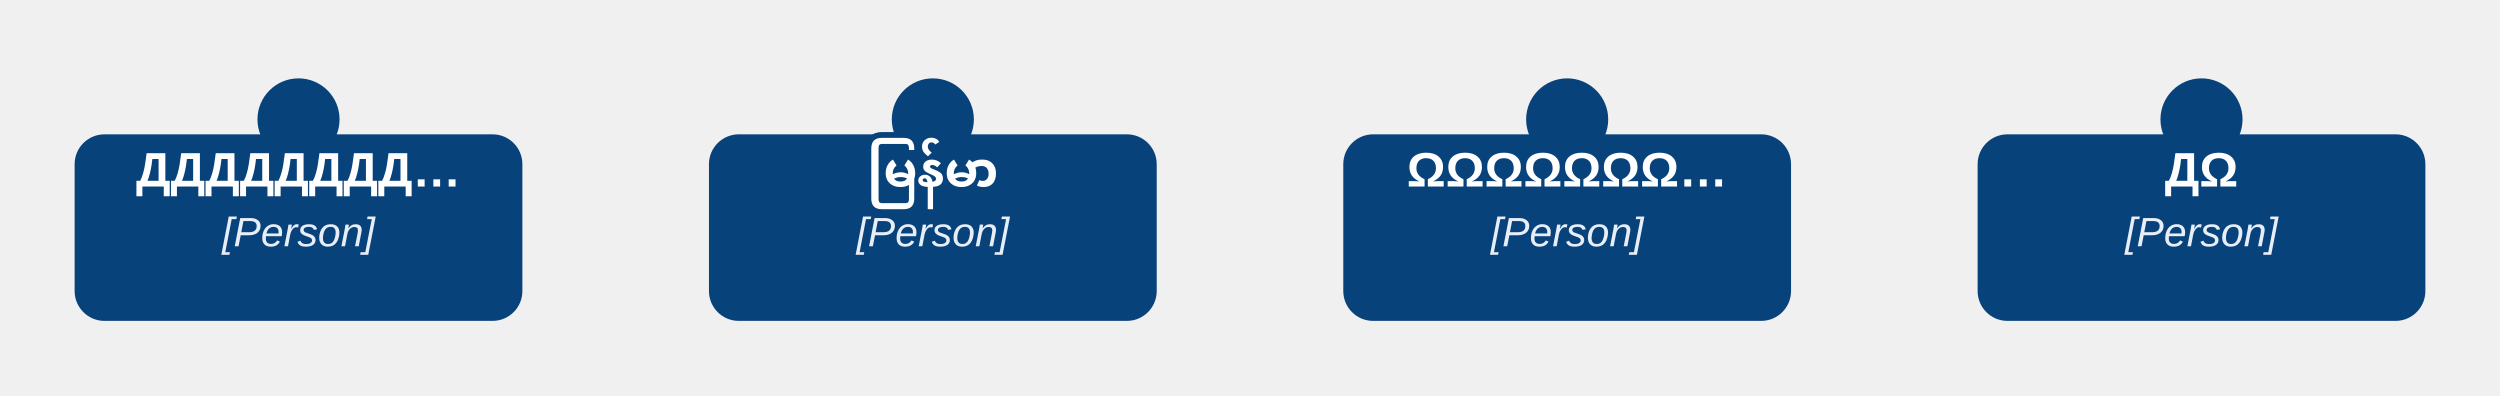
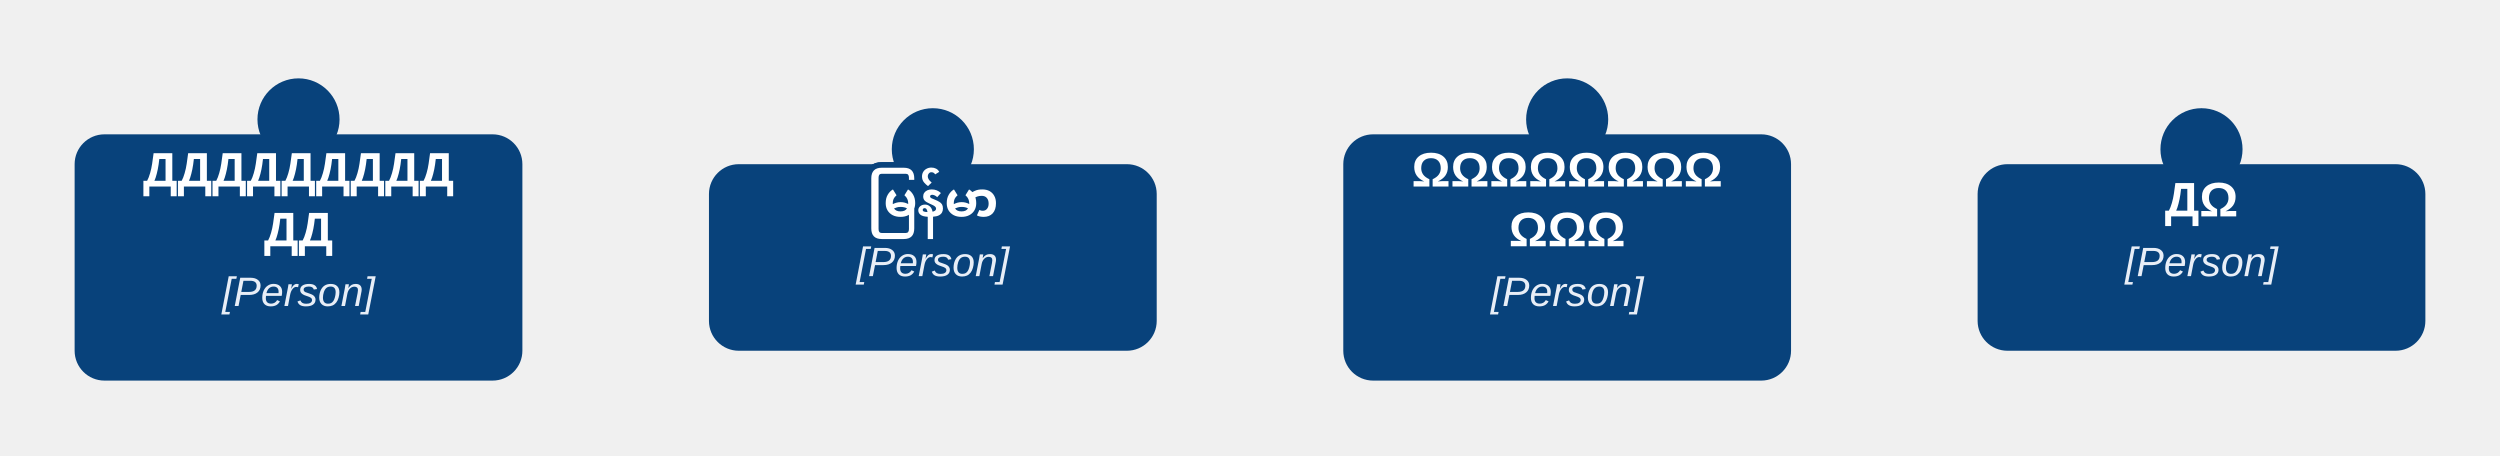
- <svg xmlns="http://www.w3.org/2000/svg" viewBox="0 0 670 106" width="670" height="106" style="font-family:Arial, Helvetica, sans-serif;font-size:13px" role="img" aria-label="c4 diagram">
+ <svg xmlns="http://www.w3.org/2000/svg" viewBox="0 0 670 122" width="670" height="122" style="font-family:Arial, Helvetica, sans-serif;font-size:13px" role="img" aria-label="c4 diagram">
  <defs>
    <marker id="mmd-c4-arrow" viewBox="0 0 10 10" refX="9" refY="5" markerWidth="8" markerHeight="8" orient="auto-start-reverse">
      <path d="M 0 0 L 10 5 L 0 10 z" fill="currentColor" />
    </marker>
  </defs>
  <circle cx="80.0" cy="32.0" r="11" fill="#08427b" />
-   <rect x="20.0" y="36.0" width="120.0" height="50.0" fill="#08427b" rx="8" />
-   <circle cx="250.0" cy="32.0" r="11" fill="#08427b" />
-   <rect x="190.0" y="36.0" width="120.0" height="50.0" fill="#08427b" rx="8" />
+   <rect x="20.0" y="36.0" width="120.0" height="66.0" fill="#08427b" rx="8" />
+   <circle cx="250.0" cy="40.0" r="11" fill="#08427b" />
+   <rect x="190.0" y="44.0" width="120.0" height="50.0" fill="#08427b" rx="8" />
  <circle cx="420.0" cy="32.0" r="11" fill="#08427b" />
-   <rect x="360.0" y="36.0" width="120.0" height="50.0" fill="#08427b" rx="8" />
-   <circle cx="590.0" cy="32.0" r="11" fill="#08427b" />
-   <rect x="530.0" y="36.0" width="120.0" height="50.0" fill="#08427b" rx="8" />
-   <text x="80.0" y="50.0" text-anchor="middle" font-size="13" font-weight="700" font-style="normal" fill="#08427b" stroke="#08427b" stroke-width="3" stroke-linejoin="round" paint-order="stroke" data-label-underlay="true" aria-hidden="true" pointer-events="none" style="user-select:none">ДДДДДДДД…</text>
-   <text x="80.0" y="66.0" text-anchor="middle" font-size="11" font-weight="400" font-style="italic" fill="#08427b" stroke="#08427b" stroke-width="3" stroke-linejoin="round" paint-order="stroke" data-label-underlay="true" aria-hidden="true" pointer-events="none" style="user-select:none">[Person]</text>
-   <text x="250.0" y="50.0" text-anchor="middle" font-size="13" font-weight="700" font-style="normal" fill="#08427b" stroke="#08427b" stroke-width="3" stroke-linejoin="round" paint-order="stroke" data-label-underlay="true" aria-hidden="true" pointer-events="none" style="user-select:none">မြန်မာ</text>
-   <text x="250.0" y="66.0" text-anchor="middle" font-size="11" font-weight="400" font-style="italic" fill="#08427b" stroke="#08427b" stroke-width="3" stroke-linejoin="round" paint-order="stroke" data-label-underlay="true" aria-hidden="true" pointer-events="none" style="user-select:none">[Person]</text>
-   <text x="420.0" y="50.0" text-anchor="middle" font-size="13" font-weight="700" font-style="normal" fill="#08427b" stroke="#08427b" stroke-width="3" stroke-linejoin="round" paint-order="stroke" data-label-underlay="true" aria-hidden="true" pointer-events="none" style="user-select:none">ΩΩΩΩΩΩΩ…</text>
-   <text x="420.0" y="66.0" text-anchor="middle" font-size="11" font-weight="400" font-style="italic" fill="#08427b" stroke="#08427b" stroke-width="3" stroke-linejoin="round" paint-order="stroke" data-label-underlay="true" aria-hidden="true" pointer-events="none" style="user-select:none">[Person]</text>
-   <text x="590.0" y="50.0" text-anchor="middle" font-size="13" font-weight="700" font-style="normal" fill="#08427b" stroke="#08427b" stroke-width="3" stroke-linejoin="round" paint-order="stroke" data-label-underlay="true" aria-hidden="true" pointer-events="none" style="user-select:none">ДΩ</text>
-   <text x="590.0" y="66.0" text-anchor="middle" font-size="11" font-weight="400" font-style="italic" fill="#08427b" stroke="#08427b" stroke-width="3" stroke-linejoin="round" paint-order="stroke" data-label-underlay="true" aria-hidden="true" pointer-events="none" style="user-select:none">[Person]</text>
-   <text x="80.0" y="50.0" text-anchor="middle" font-size="13" font-weight="700" font-style="normal" fill="#fff" stroke="#08427b" stroke-width="3" stroke-linejoin="round" paint-order="stroke">ДДДДДДДД…</text>
-   <text x="80.0" y="66.0" text-anchor="middle" font-size="11" font-weight="400" font-style="italic" fill="#e8eef7" stroke="#08427b" stroke-width="3" stroke-linejoin="round" paint-order="stroke">[Person]</text>
-   <text x="250.0" y="50.0" text-anchor="middle" font-size="13" font-weight="700" font-style="normal" fill="#fff" stroke="#08427b" stroke-width="3" stroke-linejoin="round" paint-order="stroke">မြန်မာ</text>
-   <text x="250.0" y="66.0" text-anchor="middle" font-size="11" font-weight="400" font-style="italic" fill="#e8eef7" stroke="#08427b" stroke-width="3" stroke-linejoin="round" paint-order="stroke">[Person]</text>
-   <text x="420.0" y="50.0" text-anchor="middle" font-size="13" font-weight="700" font-style="normal" fill="#fff" stroke="#08427b" stroke-width="3" stroke-linejoin="round" paint-order="stroke">ΩΩΩΩΩΩΩ…</text>
-   <text x="420.0" y="66.0" text-anchor="middle" font-size="11" font-weight="400" font-style="italic" fill="#e8eef7" stroke="#08427b" stroke-width="3" stroke-linejoin="round" paint-order="stroke">[Person]</text>
-   <text x="590.0" y="50.0" text-anchor="middle" font-size="13" font-weight="700" font-style="normal" fill="#fff" stroke="#08427b" stroke-width="3" stroke-linejoin="round" paint-order="stroke">ДΩ</text>
-   <text x="590.0" y="66.0" text-anchor="middle" font-size="11" font-weight="400" font-style="italic" fill="#e8eef7" stroke="#08427b" stroke-width="3" stroke-linejoin="round" paint-order="stroke">[Person]</text>
+   <rect x="360.0" y="36.0" width="120.0" height="66.0" fill="#08427b" rx="8" />
+   <circle cx="590.0" cy="40.0" r="11" fill="#08427b" />
+   <rect x="530.0" y="44.0" width="120.0" height="50.0" fill="#08427b" rx="8" />
+   <text xml:space="preserve" x="80.0" y="50.0" text-anchor="middle" font-size="13" font-weight="700" font-style="normal" fill="#08427b" stroke="#08427b" stroke-width="3" stroke-linejoin="round" paint-order="stroke" data-label-underlay="true" aria-hidden="true" pointer-events="none" style="user-select:none">ДДДДДДДДД</text>
+   <text xml:space="preserve" x="80.0" y="66.0" text-anchor="middle" font-size="13" font-weight="700" font-style="normal" fill="#08427b" stroke="#08427b" stroke-width="3" stroke-linejoin="round" paint-order="stroke" data-label-underlay="true" aria-hidden="true" pointer-events="none" style="user-select:none">ДД</text>
+   <text xml:space="preserve" x="80.0" y="82.0" text-anchor="middle" font-size="11" font-weight="400" font-style="italic" fill="#08427b" stroke="#08427b" stroke-width="3" stroke-linejoin="round" paint-order="stroke" data-label-underlay="true" aria-hidden="true" pointer-events="none" style="user-select:none">[Person]</text>
+   <text xml:space="preserve" x="250.0" y="58.0" text-anchor="middle" font-size="13" font-weight="700" font-style="normal" fill="#08427b" stroke="#08427b" stroke-width="3" stroke-linejoin="round" paint-order="stroke" data-label-underlay="true" aria-hidden="true" pointer-events="none" style="user-select:none">မြန်မာ</text>
+   <text xml:space="preserve" x="250.0" y="74.0" text-anchor="middle" font-size="11" font-weight="400" font-style="italic" fill="#08427b" stroke="#08427b" stroke-width="3" stroke-linejoin="round" paint-order="stroke" data-label-underlay="true" aria-hidden="true" pointer-events="none" style="user-select:none">[Person]</text>
+   <text xml:space="preserve" x="420.0" y="50.0" text-anchor="middle" font-size="13" font-weight="700" font-style="normal" fill="#08427b" stroke="#08427b" stroke-width="3" stroke-linejoin="round" paint-order="stroke" data-label-underlay="true" aria-hidden="true" pointer-events="none" style="user-select:none">ΩΩΩΩΩΩΩΩ</text>
+   <text xml:space="preserve" x="420.0" y="66.0" text-anchor="middle" font-size="13" font-weight="700" font-style="normal" fill="#08427b" stroke="#08427b" stroke-width="3" stroke-linejoin="round" paint-order="stroke" data-label-underlay="true" aria-hidden="true" pointer-events="none" style="user-select:none">ΩΩΩ</text>
+   <text xml:space="preserve" x="420.0" y="82.0" text-anchor="middle" font-size="11" font-weight="400" font-style="italic" fill="#08427b" stroke="#08427b" stroke-width="3" stroke-linejoin="round" paint-order="stroke" data-label-underlay="true" aria-hidden="true" pointer-events="none" style="user-select:none">[Person]</text>
+   <text xml:space="preserve" x="590.0" y="58.0" text-anchor="middle" font-size="13" font-weight="700" font-style="normal" fill="#08427b" stroke="#08427b" stroke-width="3" stroke-linejoin="round" paint-order="stroke" data-label-underlay="true" aria-hidden="true" pointer-events="none" style="user-select:none">ДΩ</text>
+   <text xml:space="preserve" x="590.0" y="74.0" text-anchor="middle" font-size="11" font-weight="400" font-style="italic" fill="#08427b" stroke="#08427b" stroke-width="3" stroke-linejoin="round" paint-order="stroke" data-label-underlay="true" aria-hidden="true" pointer-events="none" style="user-select:none">[Person]</text>
+   <text xml:space="preserve" x="80.0" y="50.0" text-anchor="middle" font-size="13" font-weight="700" font-style="normal" fill="#fff" stroke="#08427b" stroke-width="3" stroke-linejoin="round" paint-order="stroke">ДДДДДДДДД</text>
+   <text xml:space="preserve" x="80.0" y="66.0" text-anchor="middle" font-size="13" font-weight="700" font-style="normal" fill="#fff" stroke="#08427b" stroke-width="3" stroke-linejoin="round" paint-order="stroke">ДД</text>
+   <text xml:space="preserve" x="80.0" y="82.0" text-anchor="middle" font-size="11" font-weight="400" font-style="italic" fill="#e8eef7" stroke="#08427b" stroke-width="3" stroke-linejoin="round" paint-order="stroke">[Person]</text>
+   <text xml:space="preserve" x="250.0" y="58.0" text-anchor="middle" font-size="13" font-weight="700" font-style="normal" fill="#fff" stroke="#08427b" stroke-width="3" stroke-linejoin="round" paint-order="stroke">မြန်မာ</text>
+   <text xml:space="preserve" x="250.0" y="74.0" text-anchor="middle" font-size="11" font-weight="400" font-style="italic" fill="#e8eef7" stroke="#08427b" stroke-width="3" stroke-linejoin="round" paint-order="stroke">[Person]</text>
+   <text xml:space="preserve" x="420.0" y="50.0" text-anchor="middle" font-size="13" font-weight="700" font-style="normal" fill="#fff" stroke="#08427b" stroke-width="3" stroke-linejoin="round" paint-order="stroke">ΩΩΩΩΩΩΩΩ</text>
+   <text xml:space="preserve" x="420.0" y="66.0" text-anchor="middle" font-size="13" font-weight="700" font-style="normal" fill="#fff" stroke="#08427b" stroke-width="3" stroke-linejoin="round" paint-order="stroke">ΩΩΩ</text>
+   <text xml:space="preserve" x="420.0" y="82.0" text-anchor="middle" font-size="11" font-weight="400" font-style="italic" fill="#e8eef7" stroke="#08427b" stroke-width="3" stroke-linejoin="round" paint-order="stroke">[Person]</text>
+   <text xml:space="preserve" x="590.0" y="58.0" text-anchor="middle" font-size="13" font-weight="700" font-style="normal" fill="#fff" stroke="#08427b" stroke-width="3" stroke-linejoin="round" paint-order="stroke">ДΩ</text>
+   <text xml:space="preserve" x="590.0" y="74.0" text-anchor="middle" font-size="11" font-weight="400" font-style="italic" fill="#e8eef7" stroke="#08427b" stroke-width="3" stroke-linejoin="round" paint-order="stroke">[Person]</text>
</svg>
